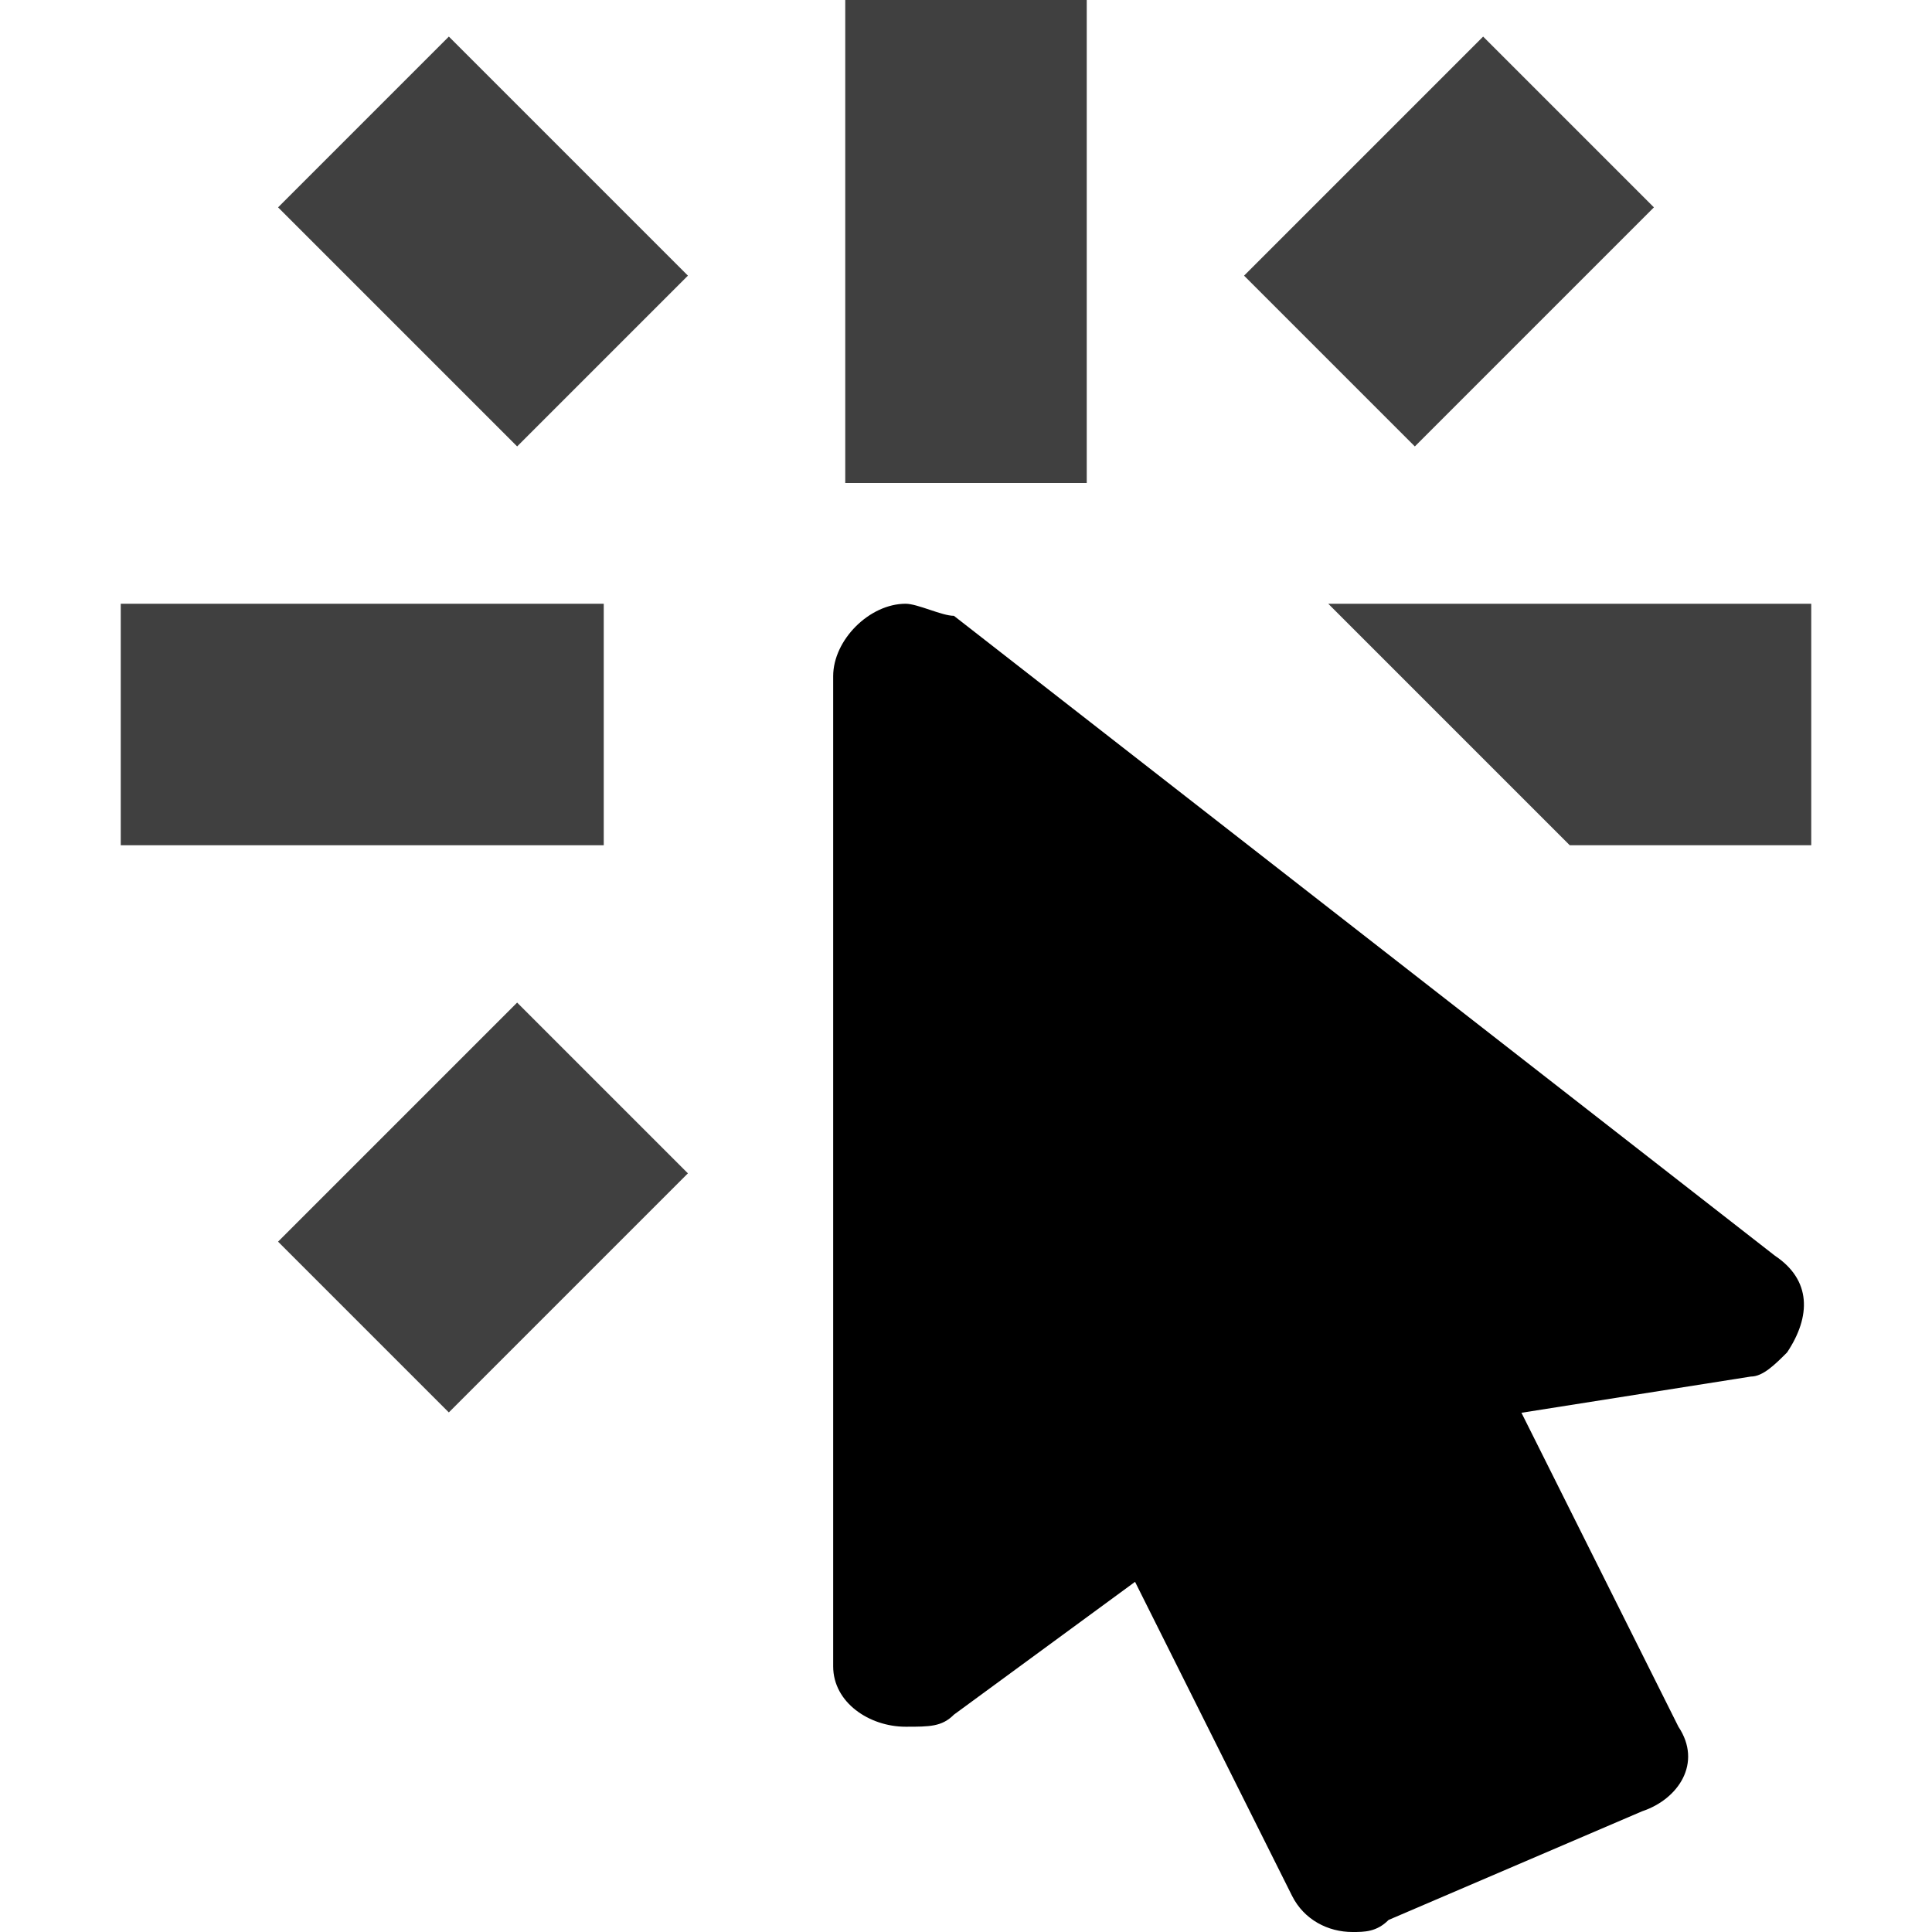
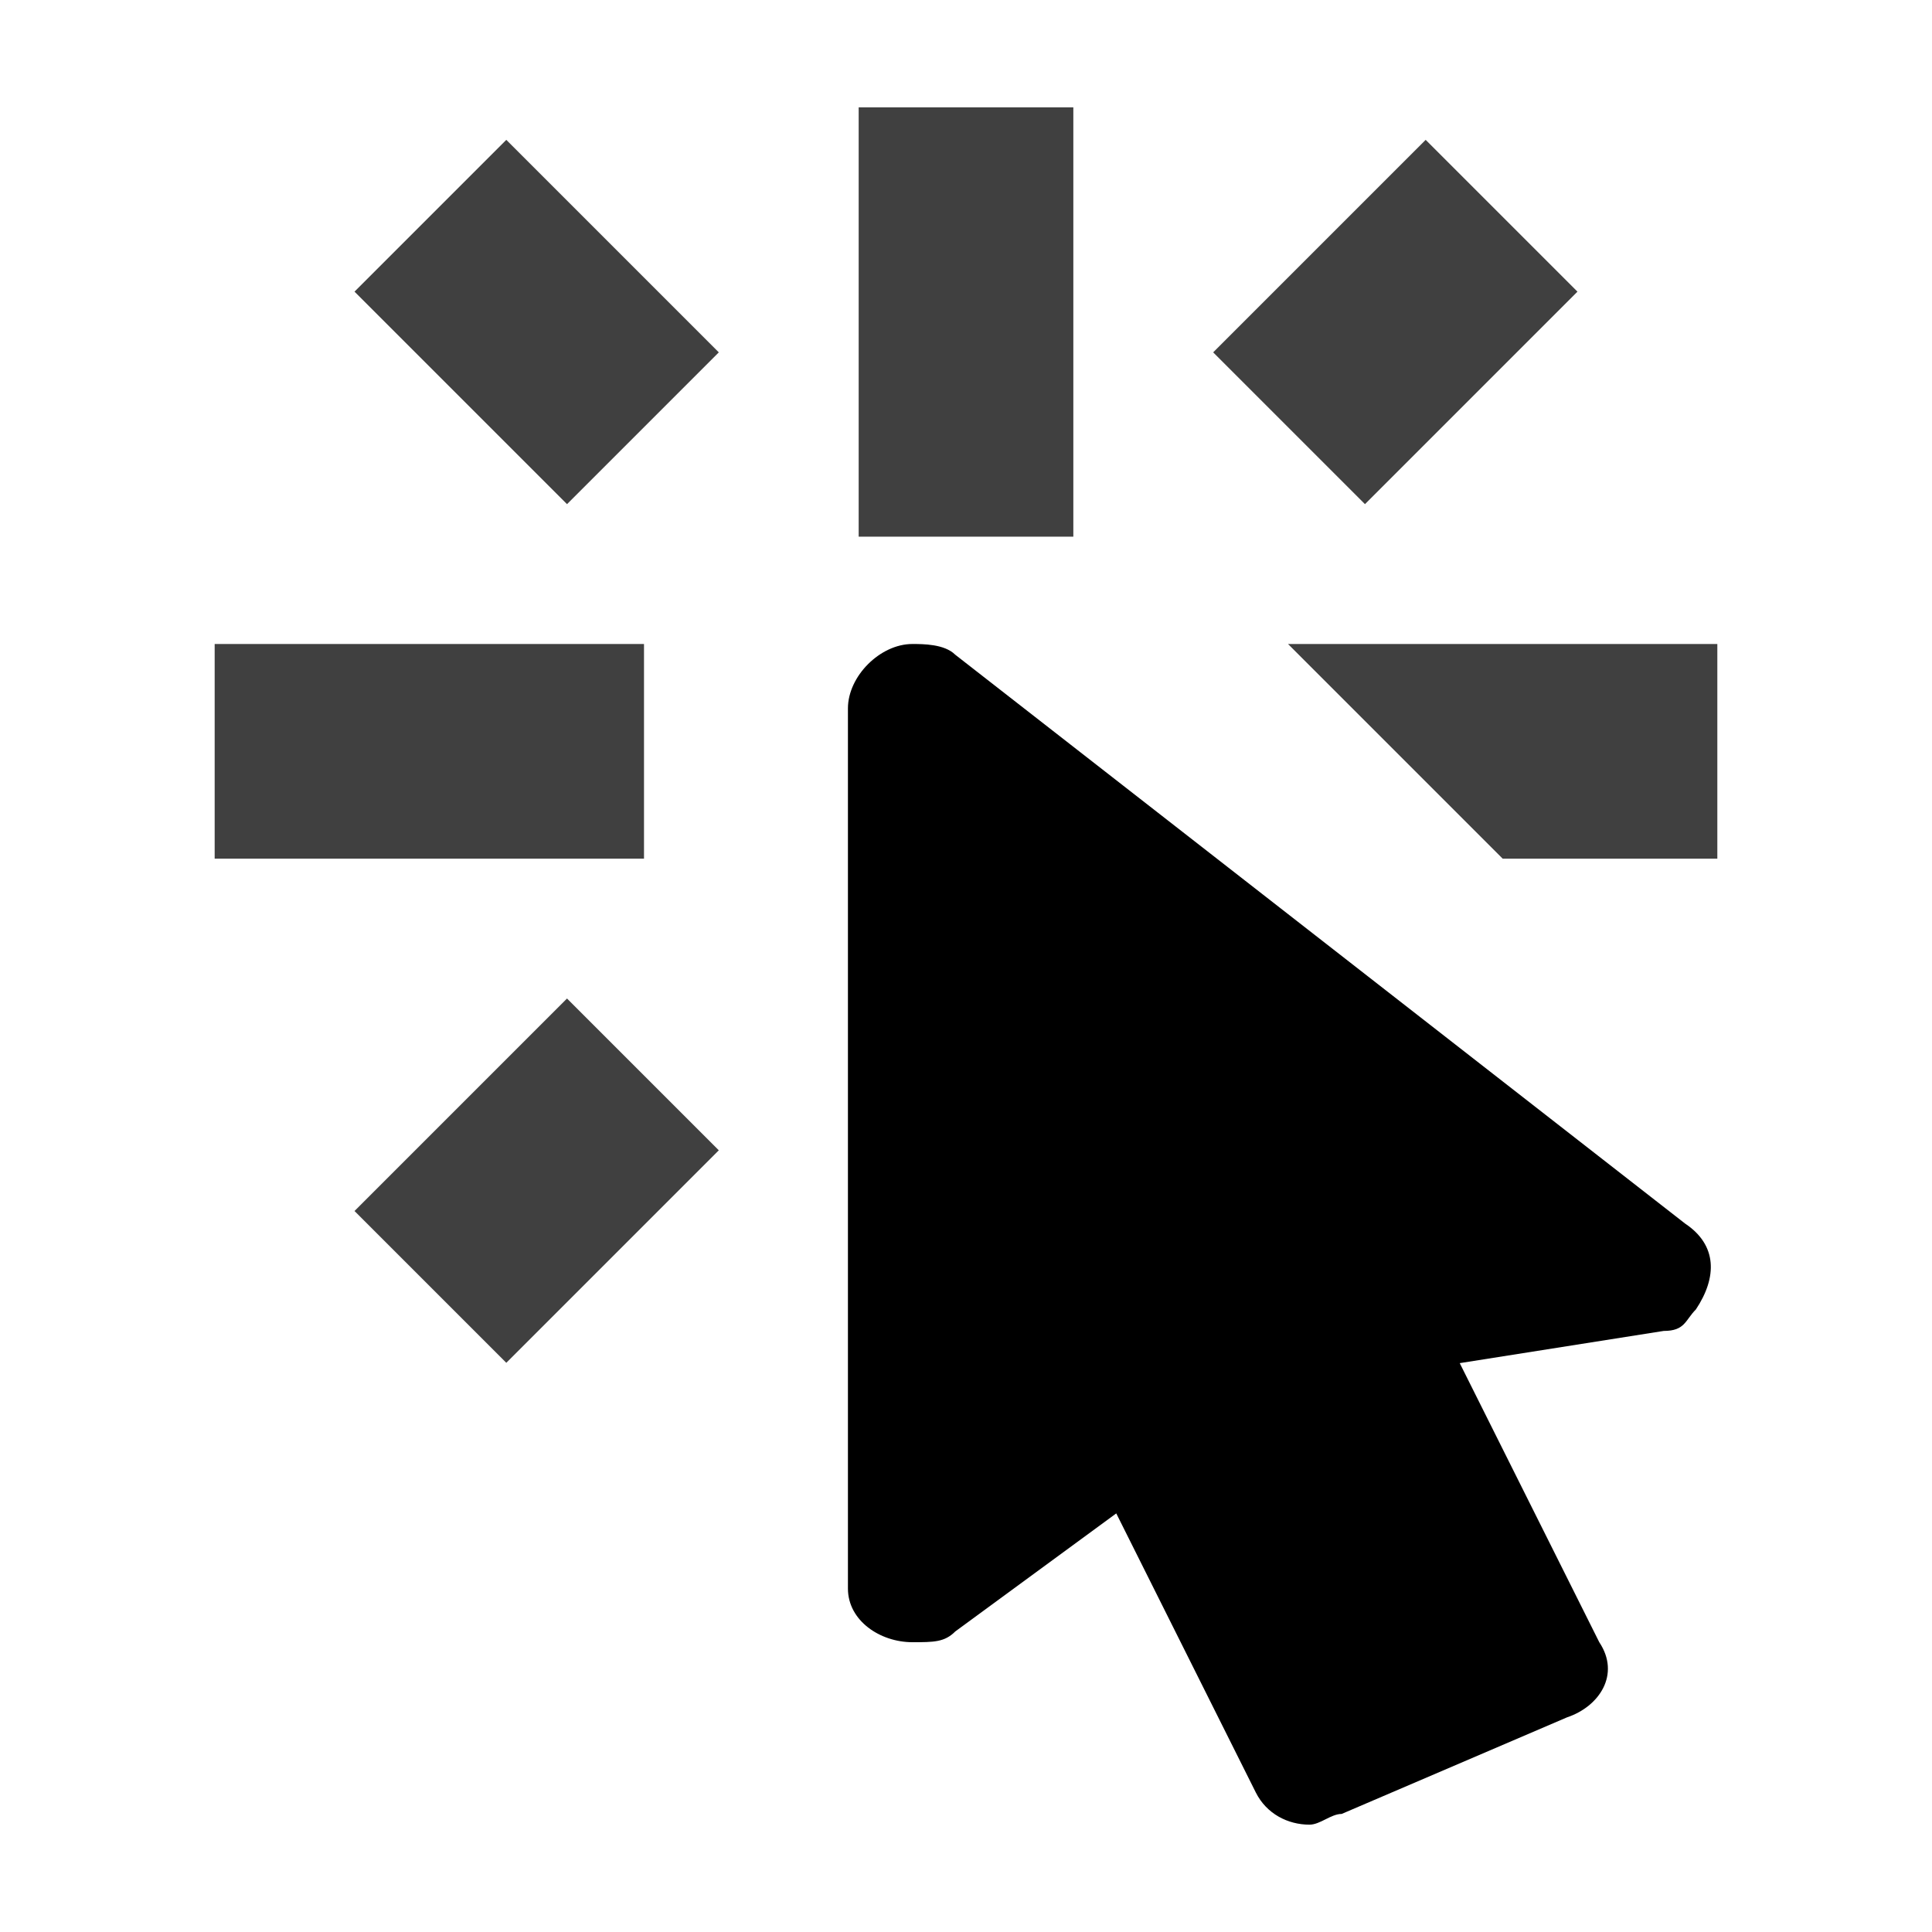
- <svg xmlns="http://www.w3.org/2000/svg" version="1.1" id="_x32_" x="0px" y="0px" viewBox="0 0 16 16" style="enable-background:new 0 0 16 16;" xml:space="preserve">
+ <svg xmlns="http://www.w3.org/2000/svg" version="1.1" id="_x32_" x="0px" y="0px" viewBox="0 0 18 18" style="enable-background:new 0 0 18 18;" xml:space="preserve">
  <style type="text/css">
	.st0{fill-rule:evenodd;clip-rule:evenodd;}
	.st1{opacity:0.75;}
</style>
-   <path id="_x31_" class="st0" d="M7.5,5c0.1,0,0.3,0.1,0.4,0.1l0,0l6.8,5.3c0.3,0.2,0.3,0.5,0.1,0.8c-0.1,0.1-0.2,0.2-0.3,0.2  l-1.9,0.3l1.3,2.6c0.2,0.3,0,0.6-0.3,0.7l-2.1,0.9C11.4,16,11.3,16,11.2,16c-0.2,0-0.4-0.1-0.5-0.3l-1.3-2.6l-1.5,1.1  c-0.1,0.1-0.2,0.1-0.4,0.1c-0.3,0-0.6-0.2-0.6-0.5V5.6C6.9,5.3,7.2,5,7.5,5z" fill="currentColor" />
+   <path id="_x31_" class="st0" d="M8.5,6c0.1,0,0.3,0,0.4,0.1l0,0l6.8,5.3c0.3,0.2,0.3,0.5,0.1,0.8c-0.1,0.1-0.1,0.2-0.3,0.2l-1.9,0.3  l1.3,2.6c0.2,0.3,0,0.6-0.3,0.7l-2.1,0.9c-0.1,0-0.2,0.1-0.3,0.1c-0.2,0-0.4-0.1-0.5-0.3l-1.3-2.6l-1.5,1.1  c-0.1,0.1-0.2,0.1-0.4,0.1c-0.3,0-0.6-0.2-0.6-0.5V6.6C7.9,6.3,8.2,6,8.5,6z" fill="currentColor" />
  <g id="_x33_" class="st1">
-     <polygon id="_x31__1_" class="st0" points="11,5 13,7 15,7 15,5  " fill="currentColor" />
-     <rect id="_x32__1_" x="10.6" y="1" transform="matrix(0.7071 -0.7071 0.7071 0.7071 2.1005 9.0711)" class="st0" width="2.8" height="2" fill="currentColor" />
-     <rect id="_x33__1_" x="7" class="st0" width="2" height="4" fill="currentColor" />
-     <rect id="_x34_" x="2.6" y="9" transform="matrix(0.7071 -0.7071 0.7071 0.7071 -5.8995 5.7574)" class="st0" width="2.8" height="2" fill="currentColor" />
-     <rect id="_x35_" x="3" y="0.6" transform="matrix(0.7071 -0.7071 0.7071 0.7071 -0.2426 3.4142)" class="st0" width="2" height="2.8" fill="currentColor" />
-     <rect id="_x36_" x="1" y="5" class="st0" width="4" height="2" fill="currentColor" />
+     <polygon id="_x31__1_" class="st0" points="12,6 14,8 16,8 16,6  " fill="currentColor" />
+     <rect id="_x32__1_" x="11.6" y="2" transform="matrix(0.7071 -0.7071 0.7071 0.7071 1.6862 10.071)" class="st0" width="2.8" height="2" fill="currentColor" />
+     <rect id="_x33__1_" x="8" y="1" class="st0" width="2" height="4" fill="currentColor" />
+     <rect id="_x34_" x="3.6" y="10" transform="matrix(0.7071 -0.7071 0.7071 0.7071 -6.3137 6.7573)" class="st0" width="2.8" height="2" fill="currentColor" />
+     <rect id="_x35_" x="4" y="1.6" transform="matrix(0.7071 -0.7071 0.7071 0.7071 -0.6569 4.4142)" class="st0" width="2" height="2.8" fill="currentColor" />
+     <rect id="_x36_" x="2" y="6" class="st0" width="4" height="2" fill="currentColor" />
  </g>
</svg>
